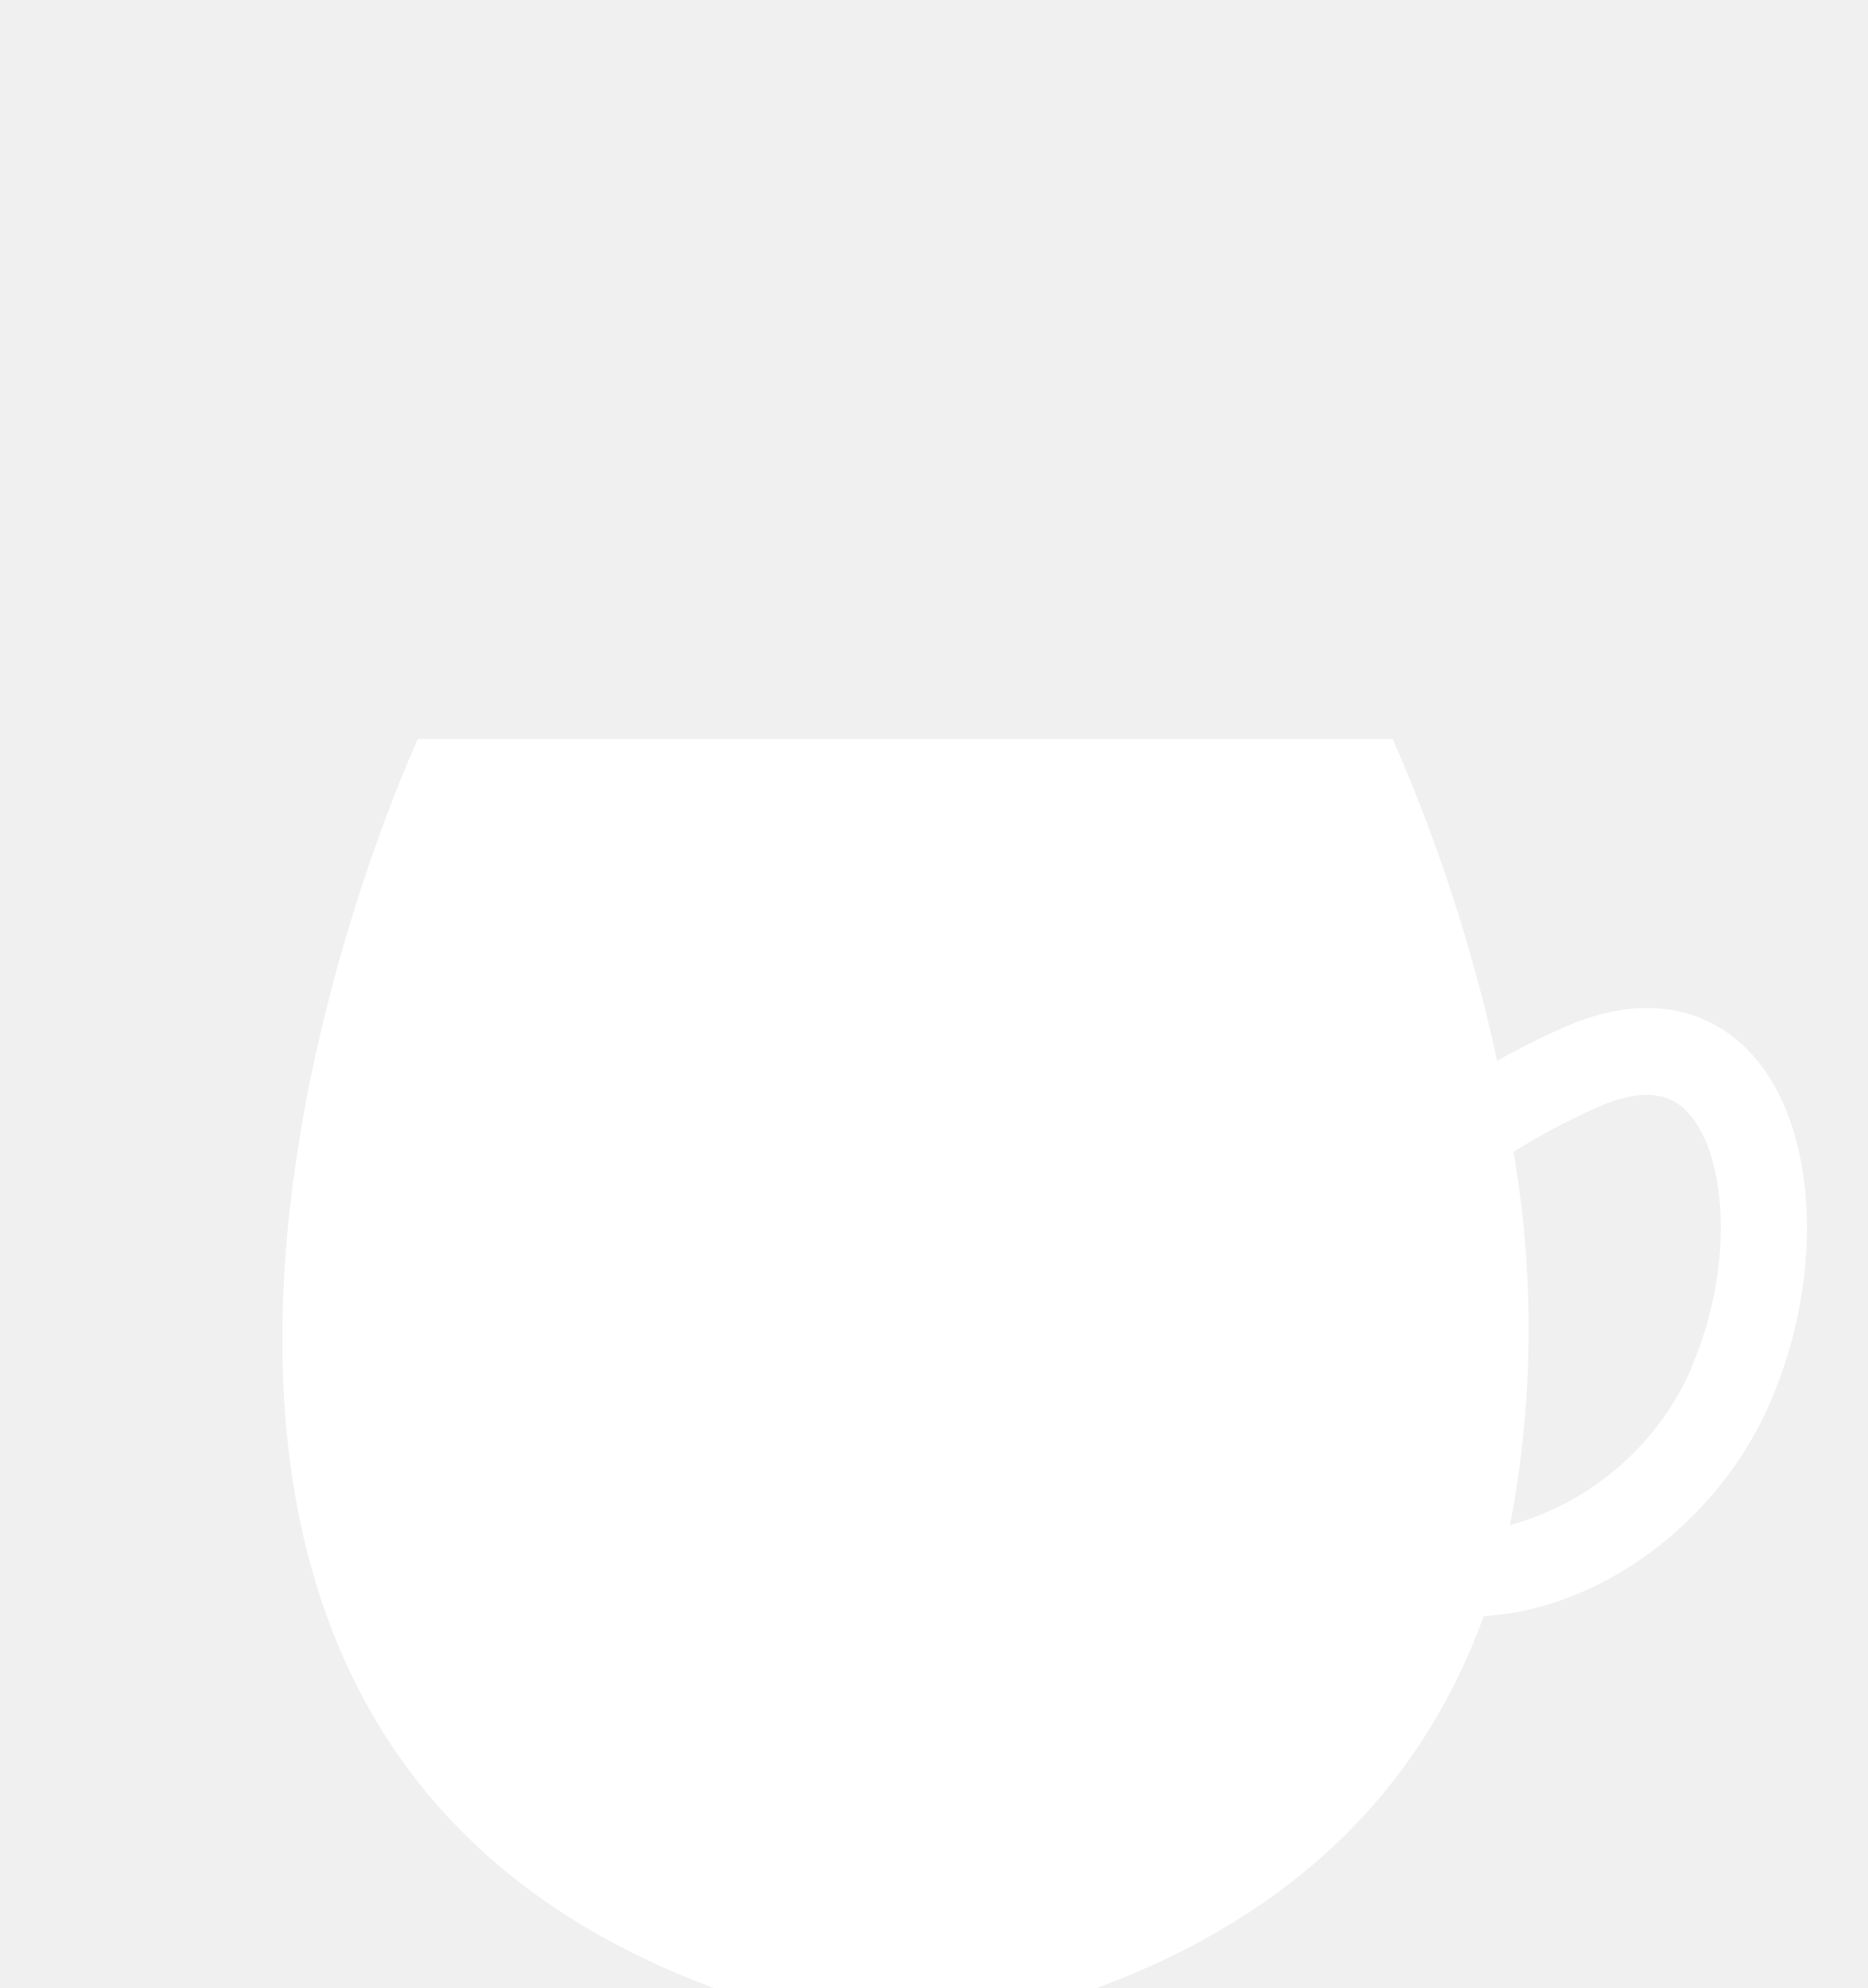
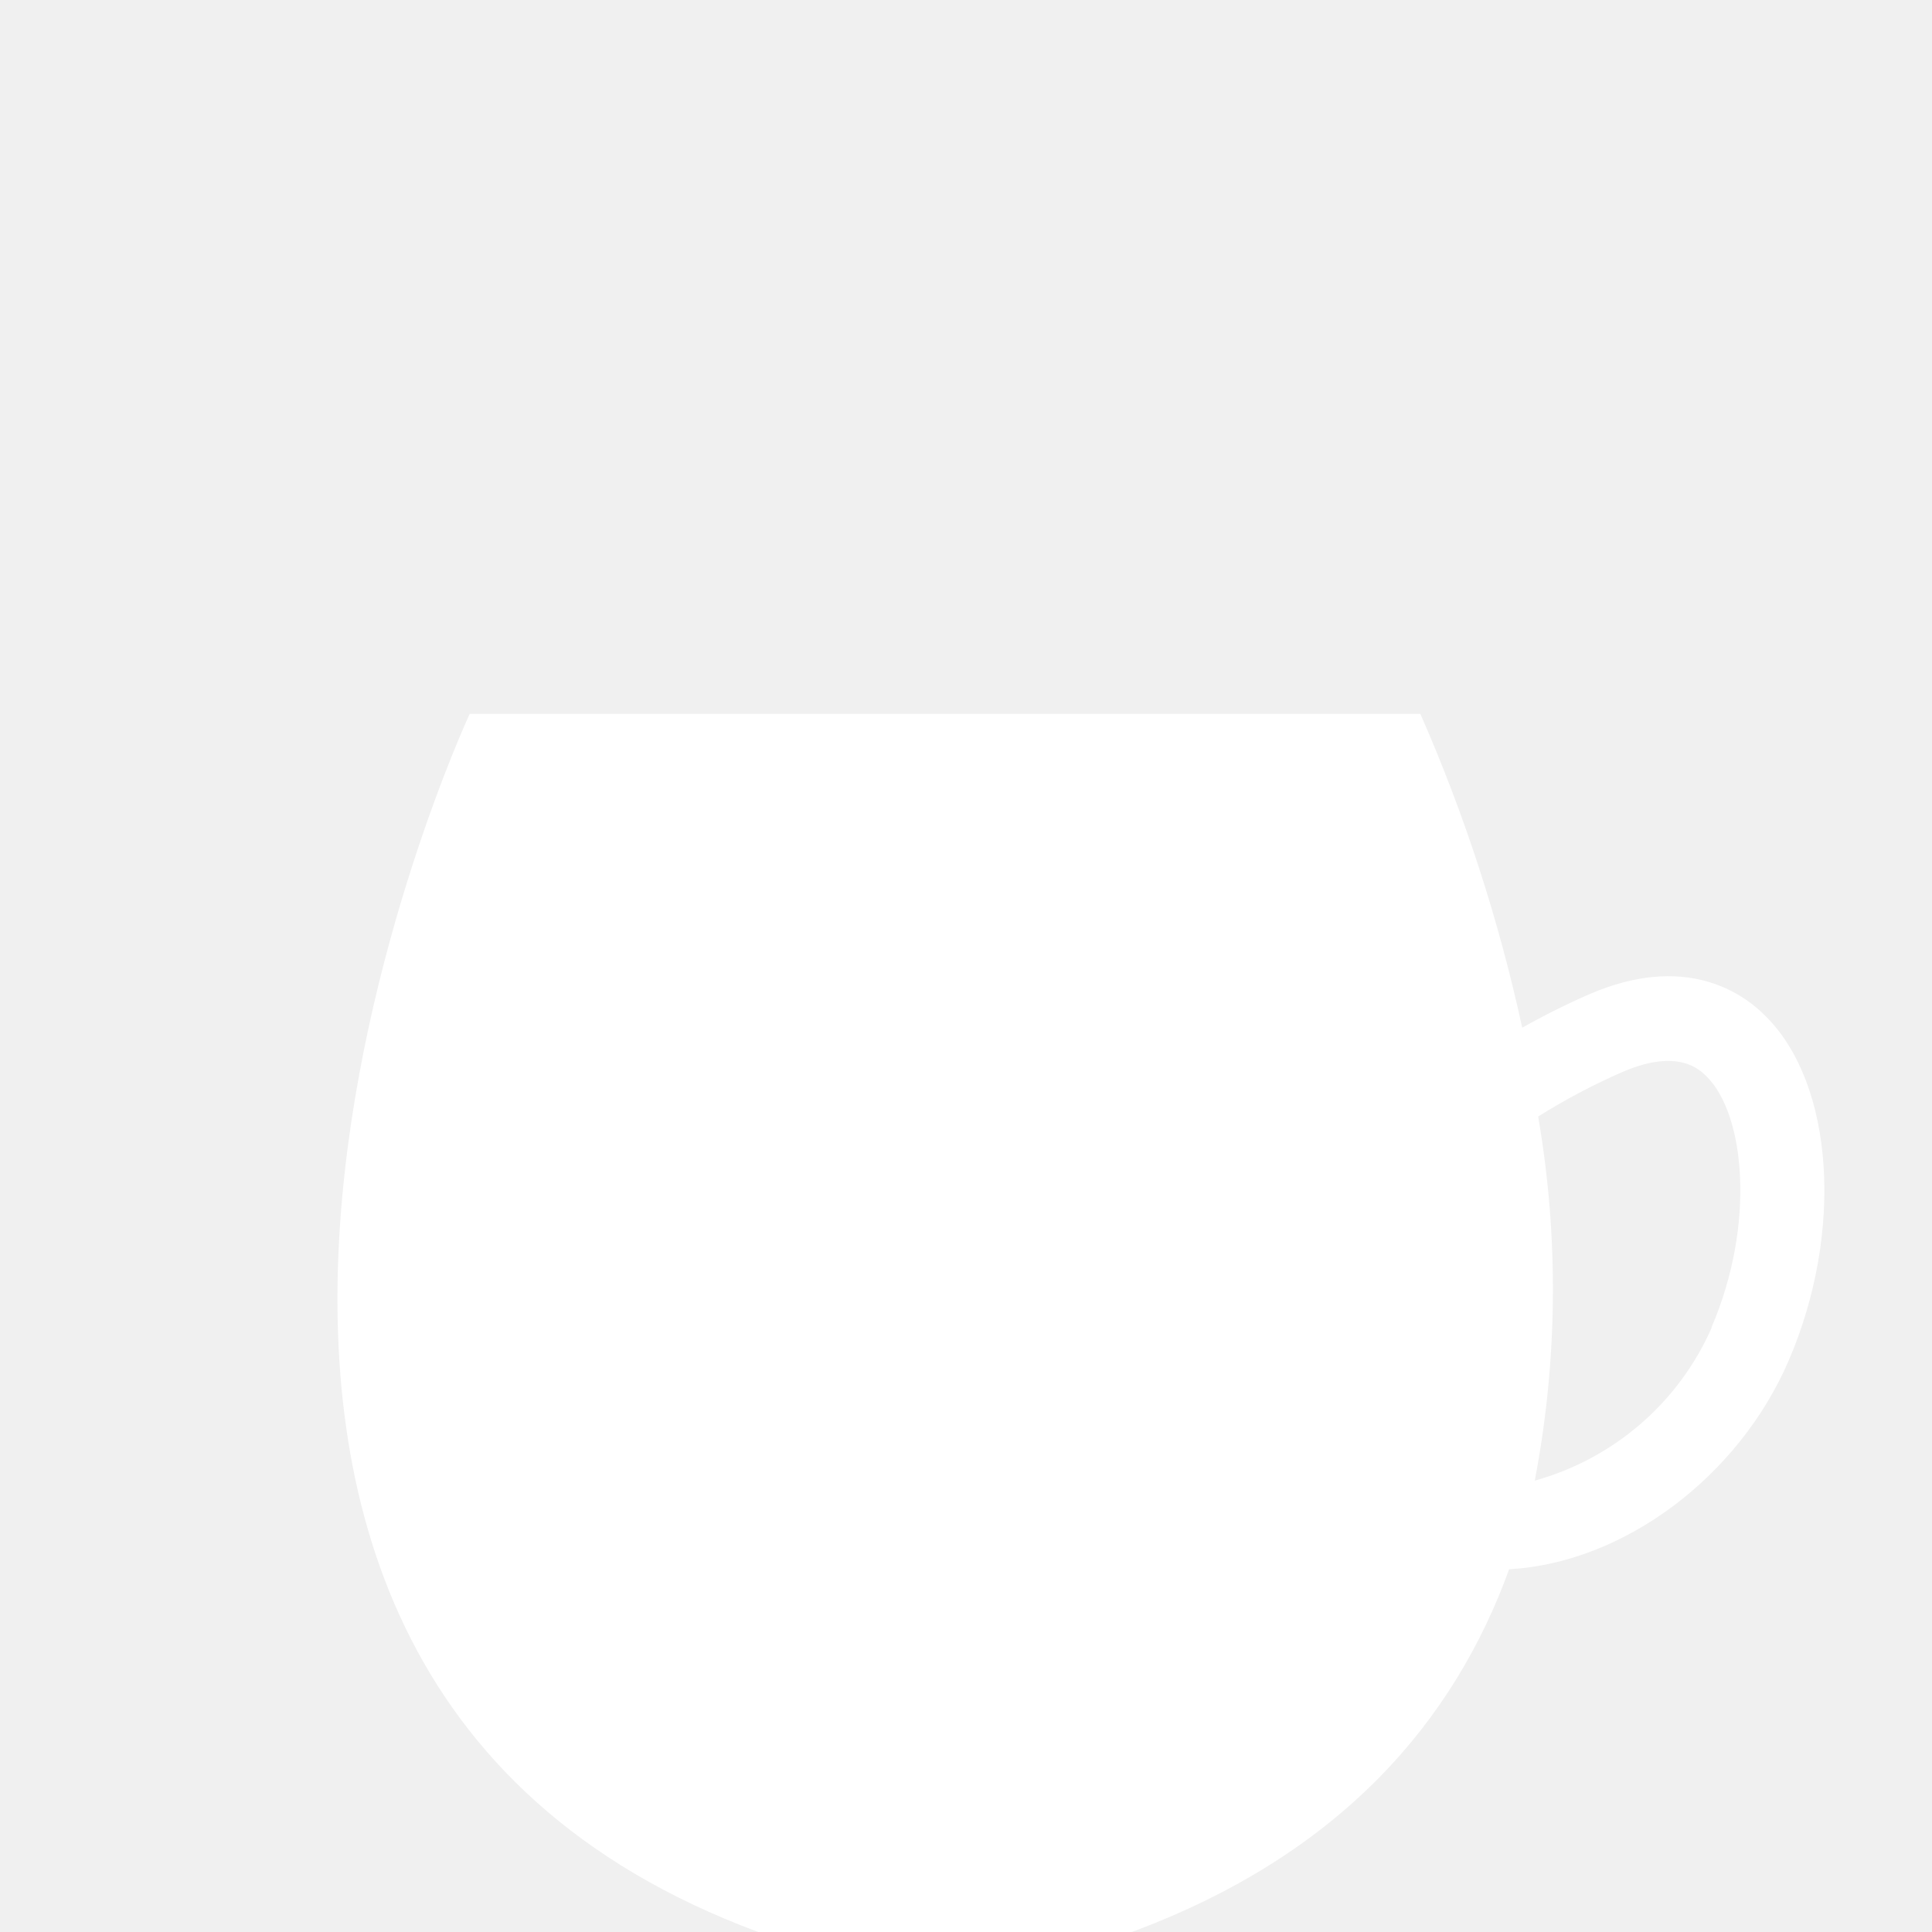
- <svg xmlns="http://www.w3.org/2000/svg" width="264" height="281" viewBox="0 0 264 281" fill="none">
-   <path d="M221.452 145.039C218.091 146.507 214.806 148.144 211.611 149.943C208.219 134.33 203.274 119.093 196.849 104.459H59.072C59.072 104.459 -4.896 241.769 100.897 281H155.024C185.458 269.721 201.769 250.326 209.716 228.43C226.299 227.498 242.955 215.067 250.237 198.173C258.233 179.587 256.806 158.157 246.941 148.324C243.324 144.622 235.033 139.228 221.452 145.039ZM239.092 193.367C236.739 198.737 233.215 203.516 228.776 207.359C224.337 211.201 219.095 214.01 213.431 215.582C216.764 198.164 216.931 180.292 213.923 162.816C217.856 160.348 221.968 158.176 226.225 156.318C234.221 152.91 237.321 155.999 238.354 157.029C243.89 162.521 245.464 178.434 239.043 193.367H239.092Z" fill="white" />
+ <svg xmlns="http://www.w3.org/2000/svg" width="280" height="280" viewBox="0 0 280 280" fill="none">
+   <g clip-path="url(#clip0_396_17248)">
+     <path d="M230.452 144.039C227.091 145.507 223.806 147.144 220.611 148.943C217.219 133.33 212.274 118.093 205.849 103.459H68.072C68.072 103.459 4.104 240.769 109.897 280H164.024C194.458 268.721 210.769 249.326 218.716 227.43C235.299 226.498 251.955 214.067 259.237 197.173C267.233 178.587 265.806 157.157 255.941 147.324C252.324 143.622 244.033 138.228 230.452 144.039ZM248.092 192.367C245.739 197.737 242.215 202.516 237.776 206.359C233.337 210.201 228.095 213.01 222.431 214.582C225.764 197.164 225.931 179.292 222.923 161.816C226.856 159.348 230.968 157.176 235.225 155.318C243.221 151.91 246.321 154.999 247.354 156.029C252.89 161.521 254.464 177.434 248.043 192.367H248.092Z" fill="white" />
+   </g>
+   <defs>
+     <clipPath id="clip0_396_17248">
+       <rect width="280" height="280" fill="white" />
+     </clipPath>
+   </defs>
</svg>
